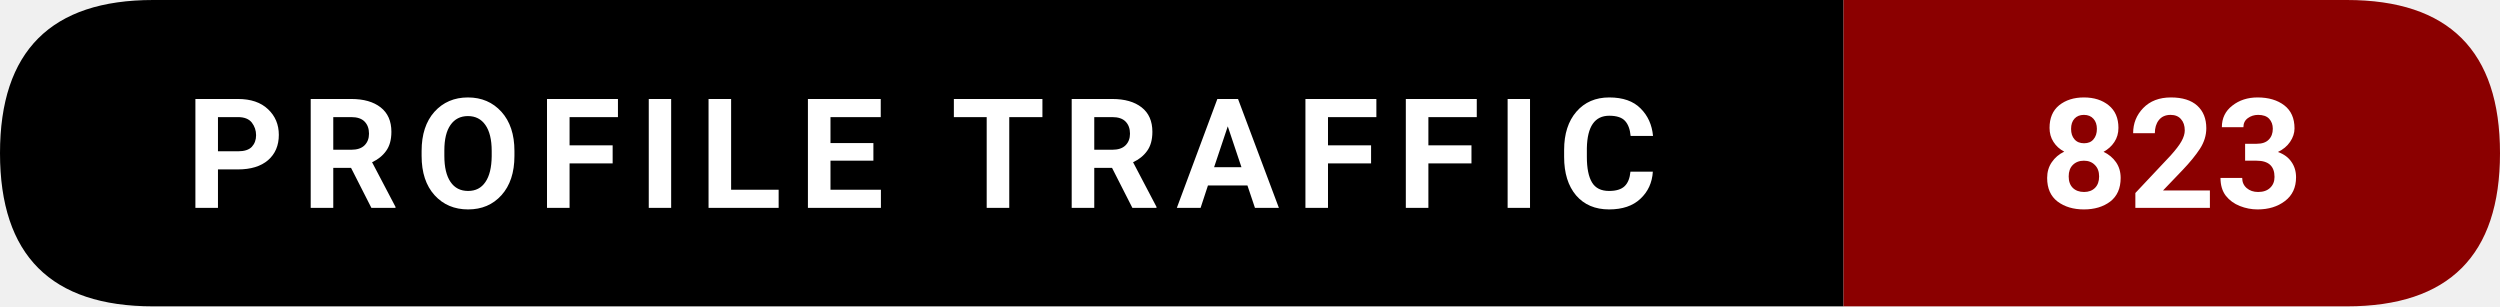
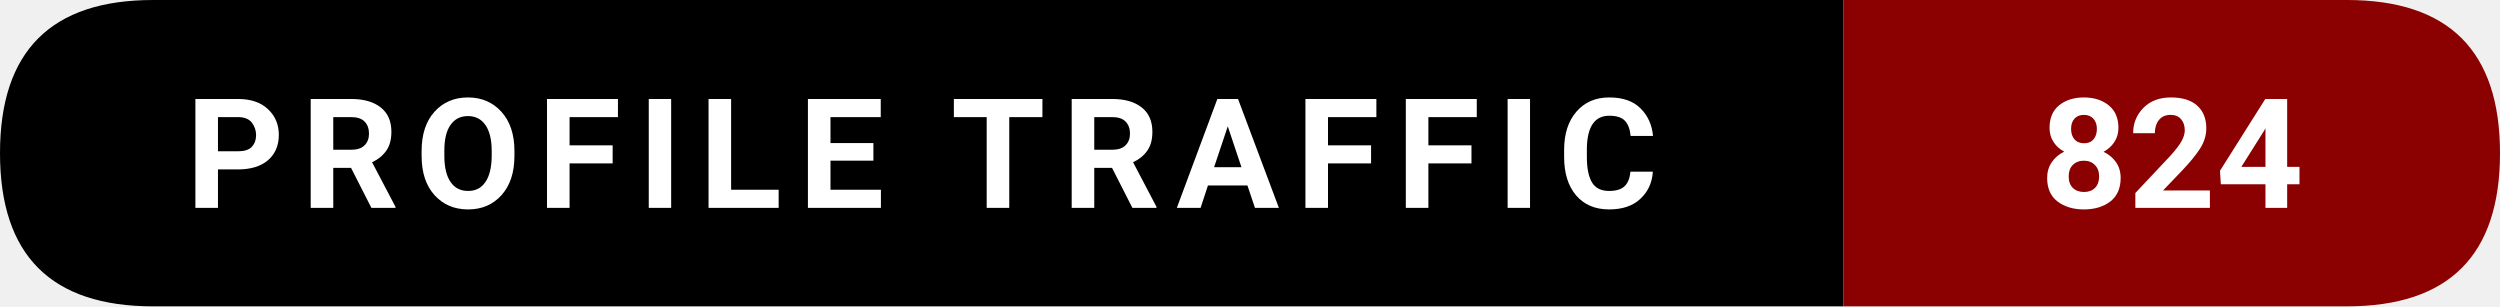
- <svg xmlns="http://www.w3.org/2000/svg" width="228.5" height="28" viewBox="0 0 228.5 28" role="img" aria-label="Profile traffic: 823">
+ <svg xmlns="http://www.w3.org/2000/svg" width="228.5" height="28" viewBox="0 0 228.5 28" role="img" aria-label="Profile traffic: 824">
  <path d="M14,0   L168.5,0   L168.5,28   L14,28   Q0,28 0,14   L0,14   Q0,0 14,0   Z" fill="#000000" />
  <path d="M168.5,0   L214.5,0   Q228.5,0 228.5,14   L228.5,14   Q228.5,28 214.5,28   L168.5,28   Z" fill="#8B0000" />
  <text x="84.25" y="19" text-anchor="middle" font-family="ui-sans-serif,system-ui,-apple-system,Segoe UI,Roboto,Ubuntu,Arial" font-size="14" font-weight="600" fill="#ffffff" letter-spacing="1.5">
    PROFILE TRAFFIC
  </text>
  <text x="198.5" y="19" text-anchor="middle" font-family="ui-sans-serif,system-ui,-apple-system,Segoe UI,Roboto,Ubuntu,Arial" font-size="14" font-weight="700" fill="#ffffff">
-     823
+     824
  </text>
</svg>
